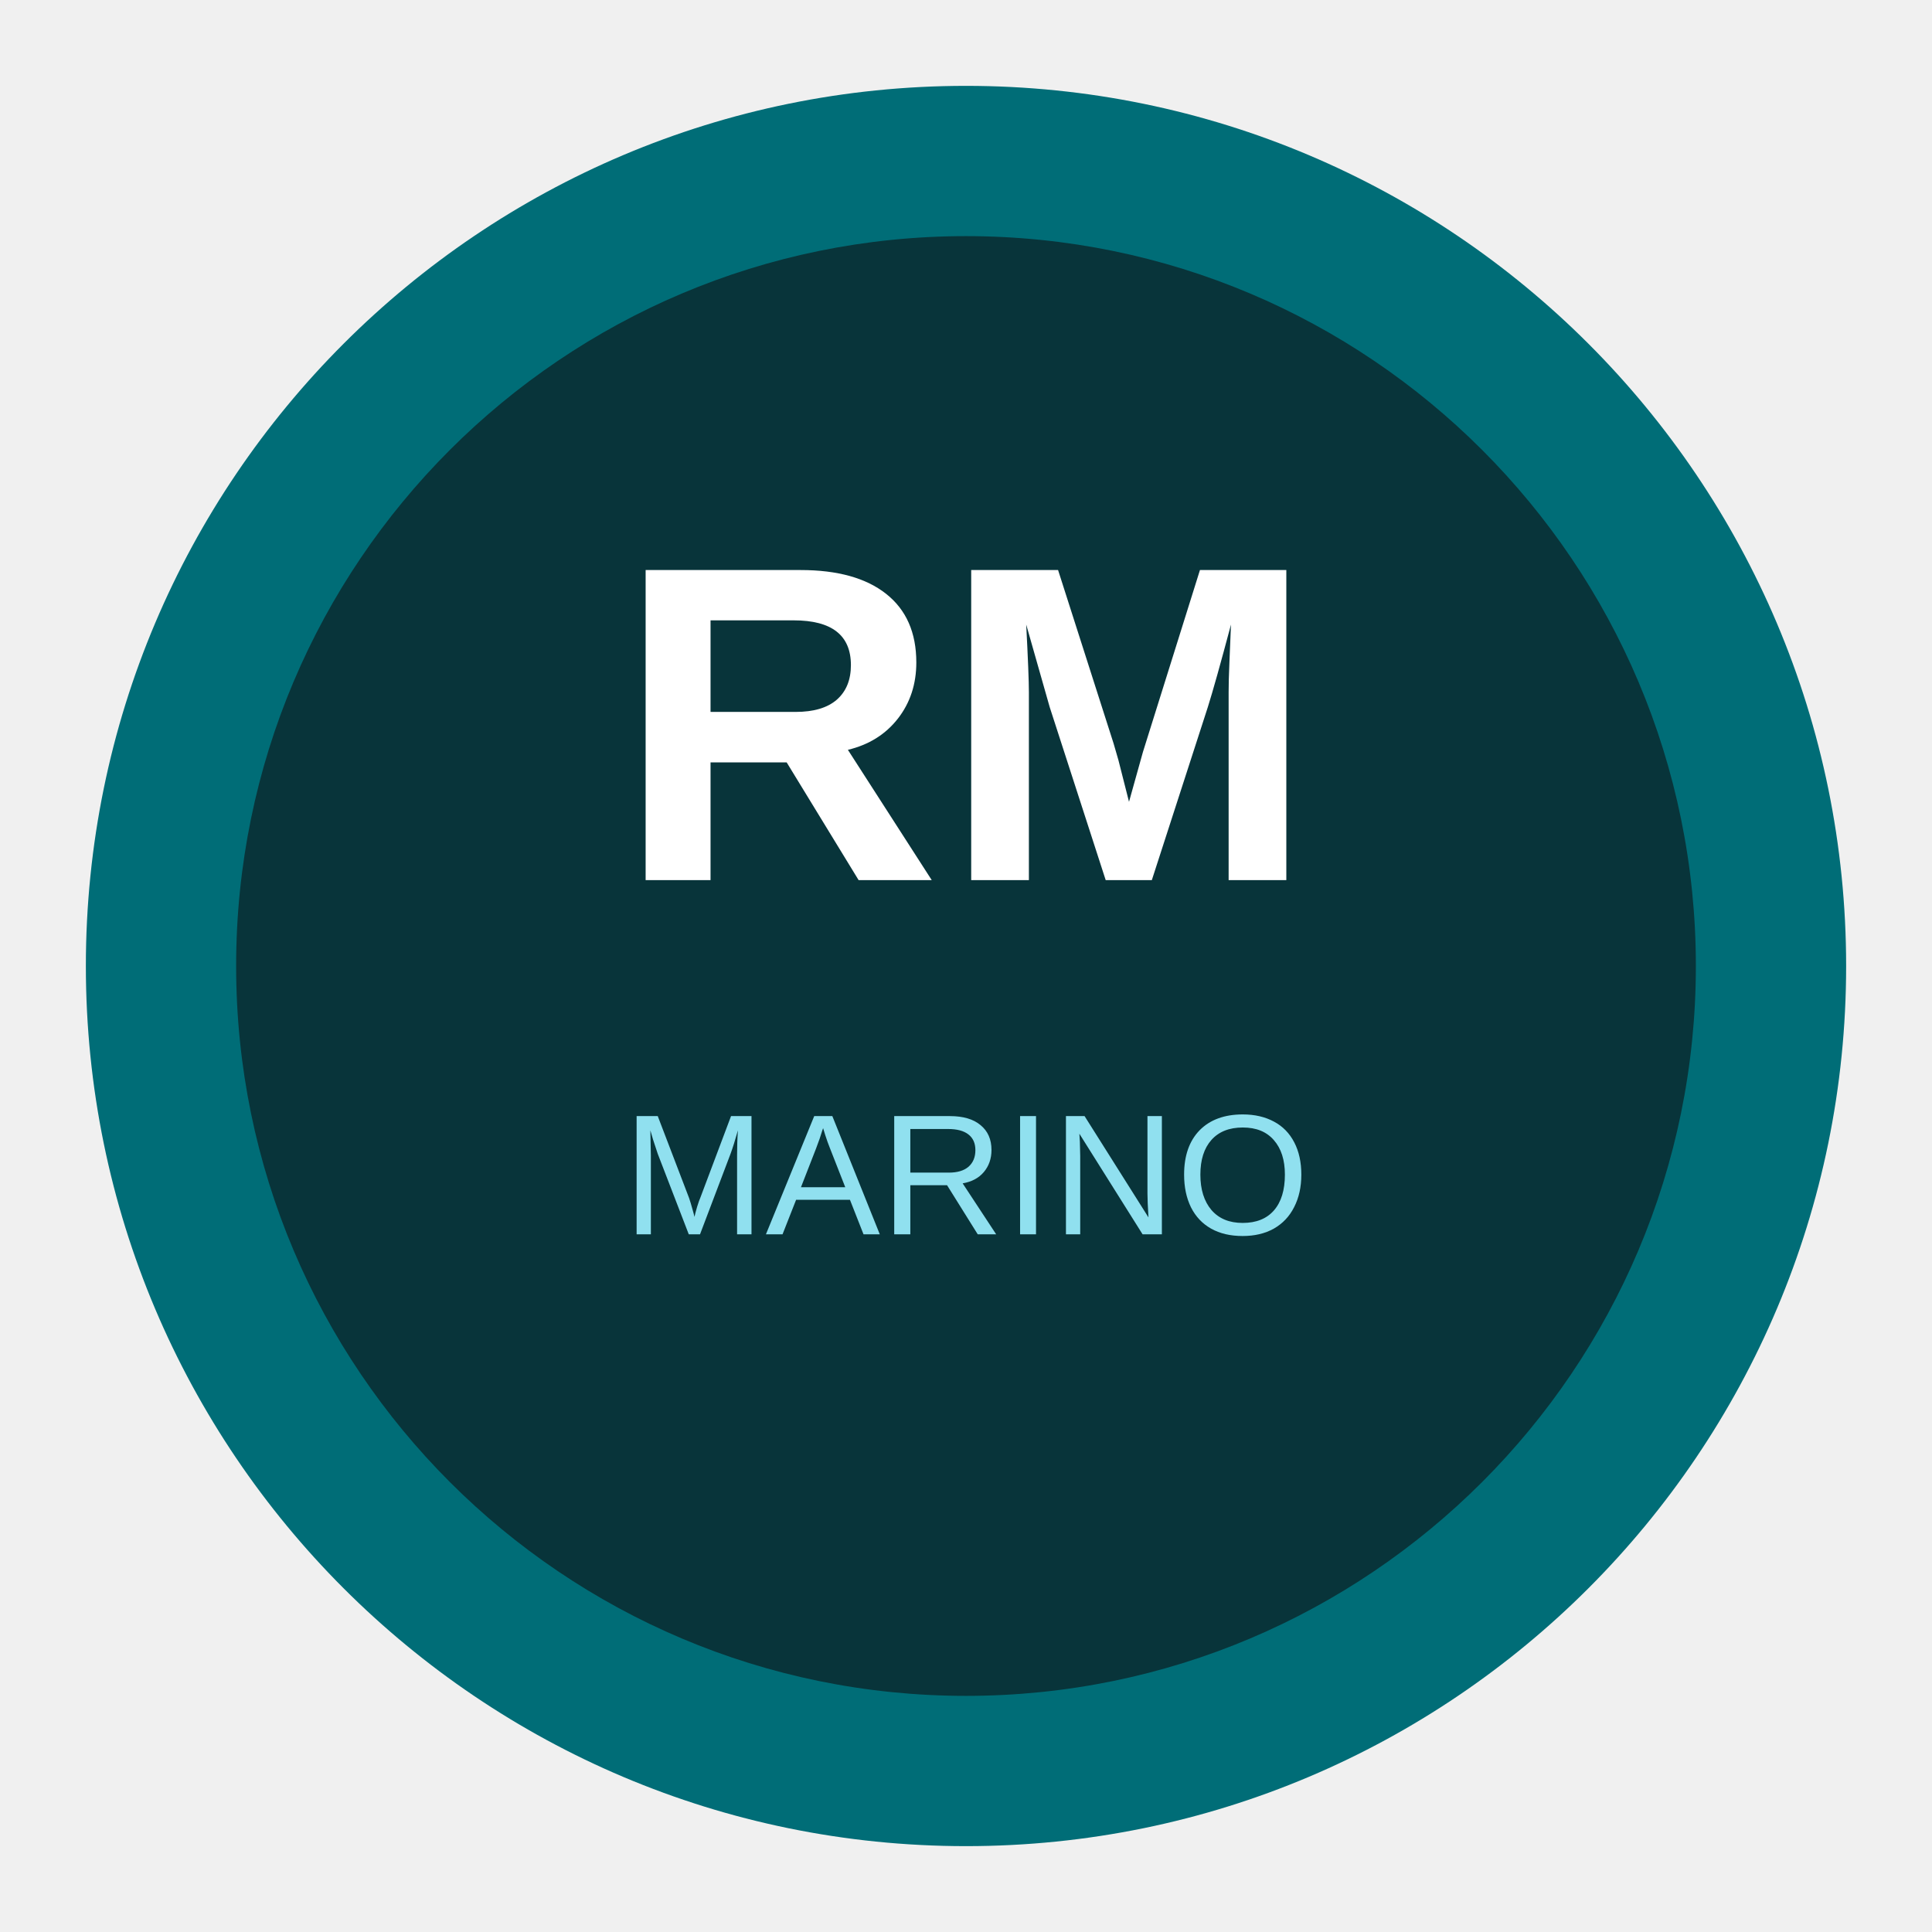
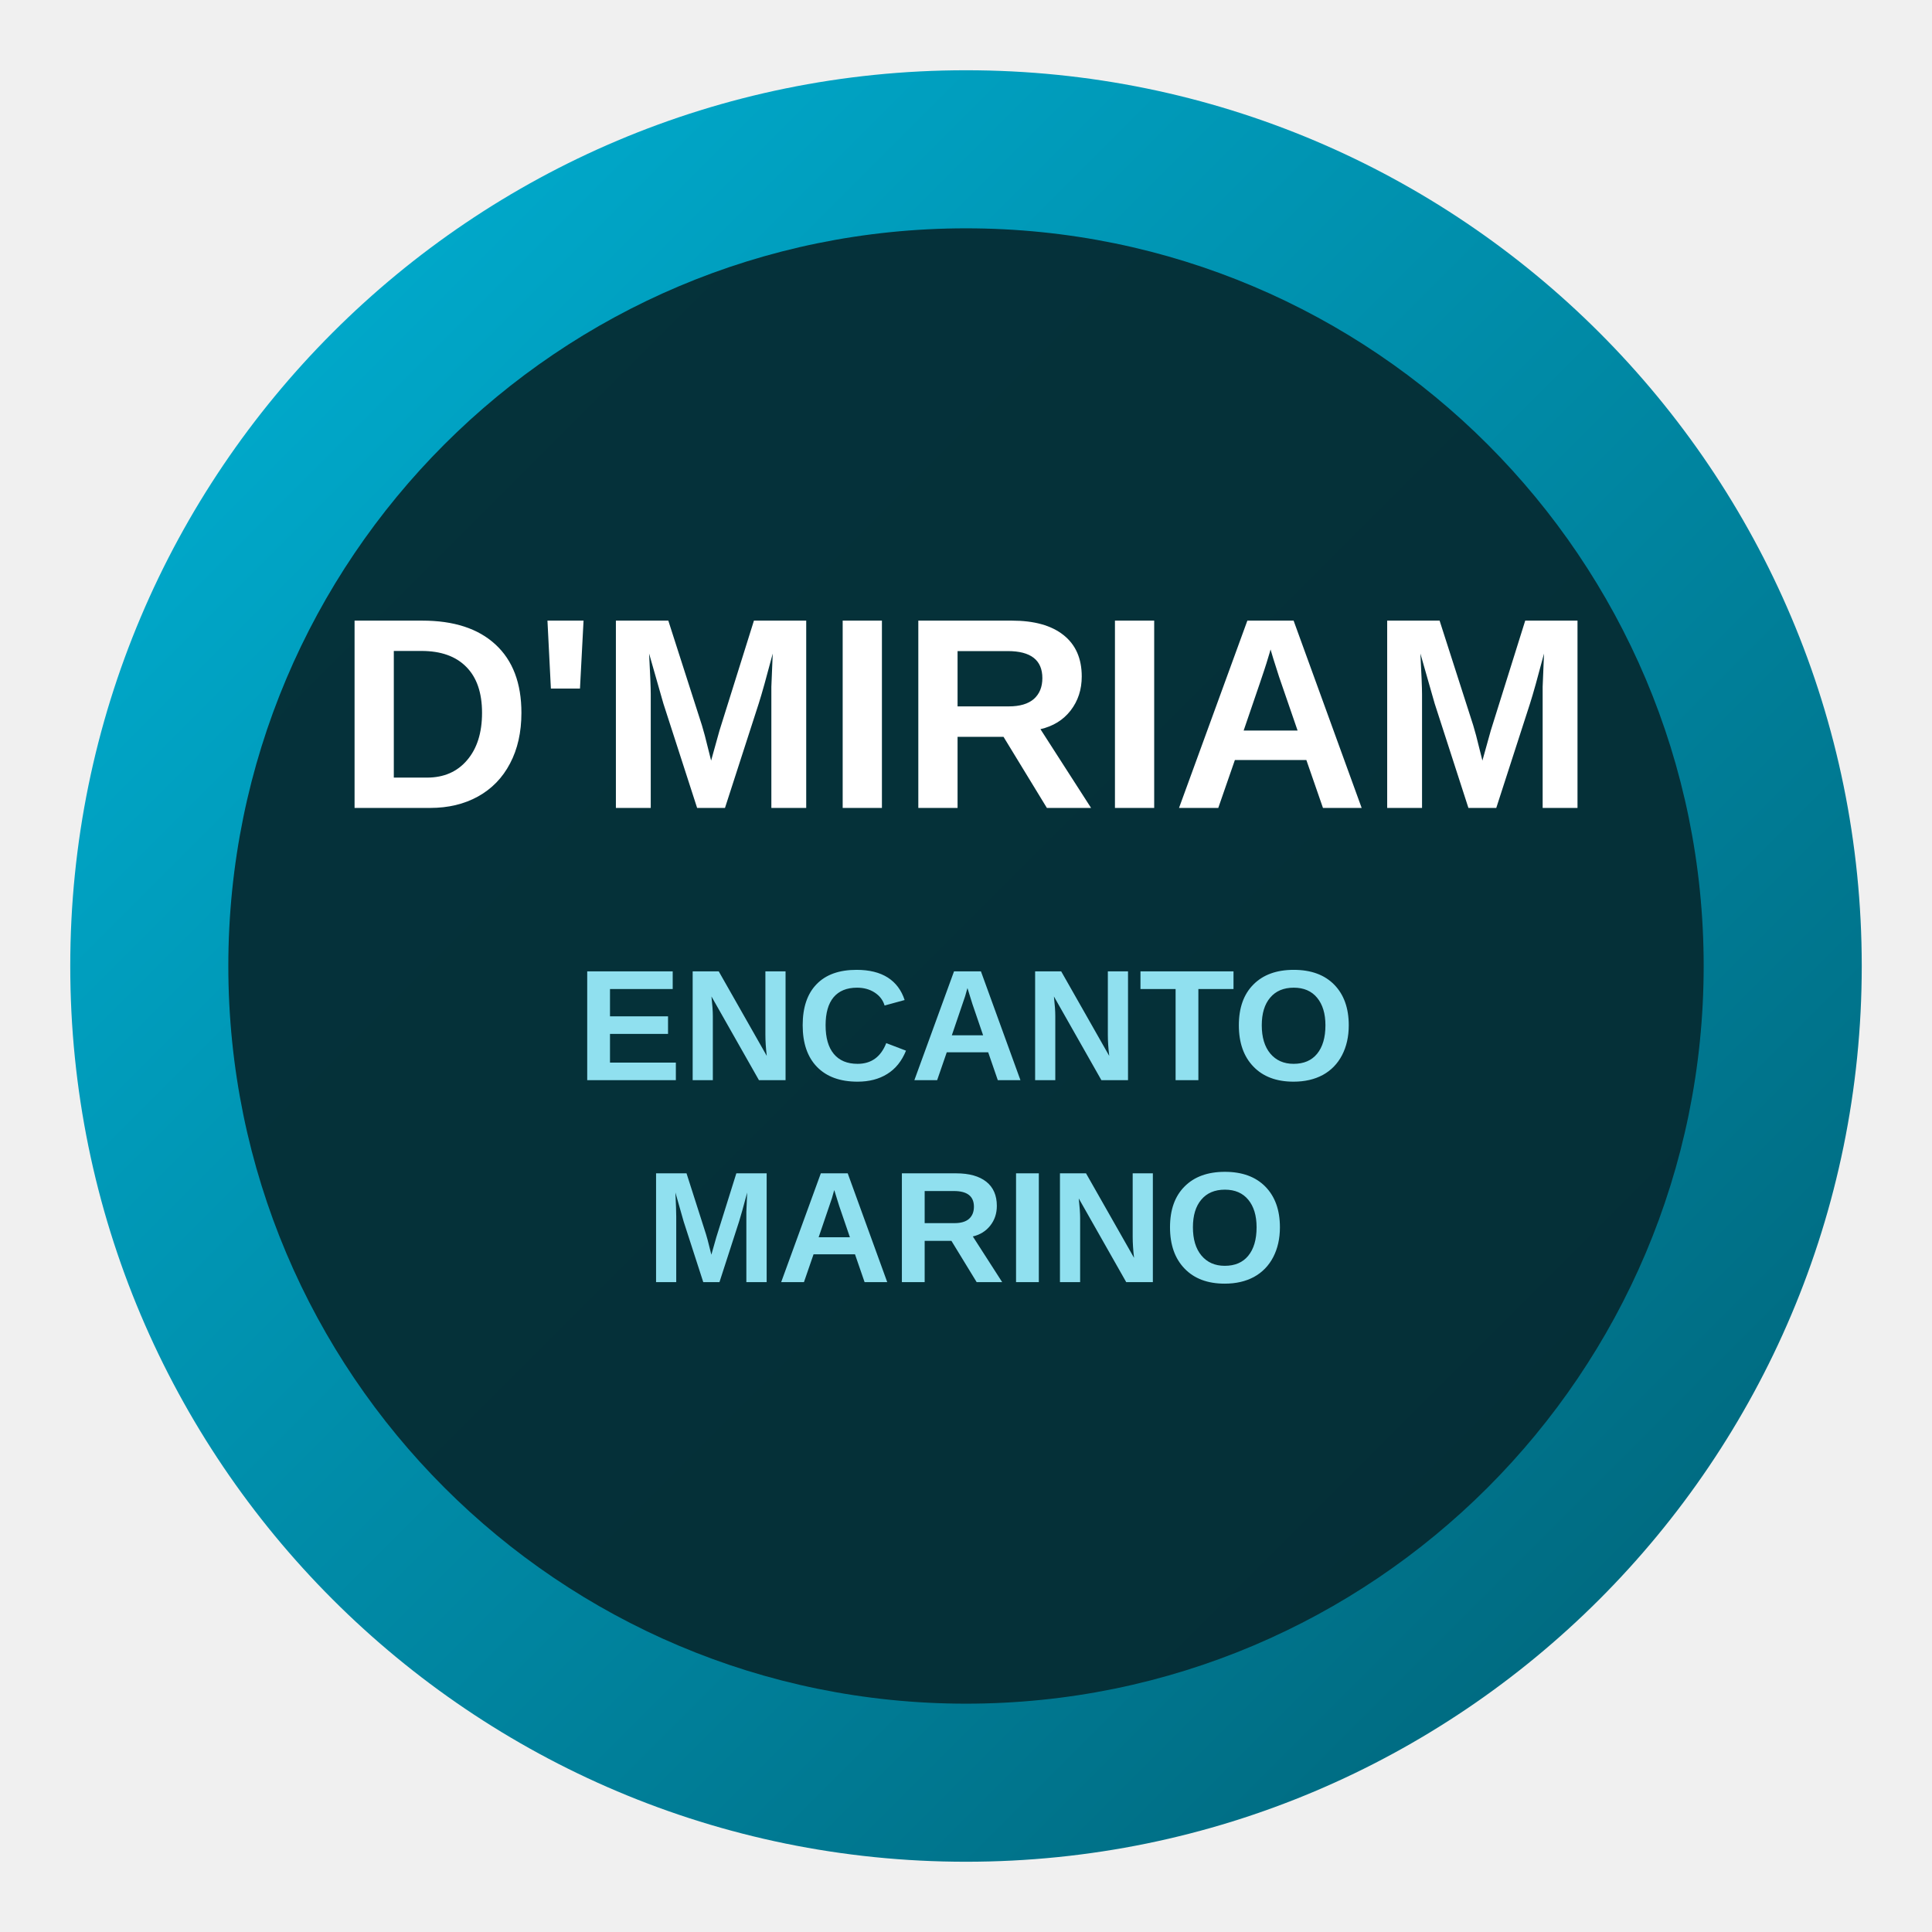
- <svg xmlns="http://www.w3.org/2000/svg" width="180" height="180" viewBox="0 0 180 180">
-   <circle cx="90" cy="90" r="82" fill="#006d77" />
-   <circle cx="90" cy="90" r="68" fill="#08343a" />
-   <text x="90" y="82" font-size="42" fill="#ffffff" text-anchor="middle" font-family="Arial" font-weight="bold">RM</text>
-   <text x="90" y="115" font-size="16" fill="#90e0ef" text-anchor="middle" font-family="Arial">MARINO</text>
+ <svg xmlns="http://www.w3.org/2000/svg" width="220" height="220" viewBox="0 0 220 220">
+   <defs>
+     <linearGradient id="g" x1="0" x2="1" y1="0" y2="1">
+       <stop offset="0%" stop-color="#00b4d8" />
+       <stop offset="100%" stop-color="#005f73" />
+     </linearGradient>
+   </defs>
+   <circle cx="110" cy="110" r="102" fill="url(#g)" />
+   <circle cx="110" cy="110" r="84" fill="#052c33" opacity="0.95" />
+   <text x="110" y="92" font-size="31" fill="#ffffff" text-anchor="middle" font-family="Arial" font-weight="700">D'MIRIAM</text>
+   <text x="110" y="123" font-size="18" fill="#90e0ef" text-anchor="middle" font-family="Arial" font-weight="700">ENCANTO</text>
+   <text x="110" y="146" font-size="18" fill="#90e0ef" text-anchor="middle" font-family="Arial" font-weight="700">MARINO</text>
</svg>
